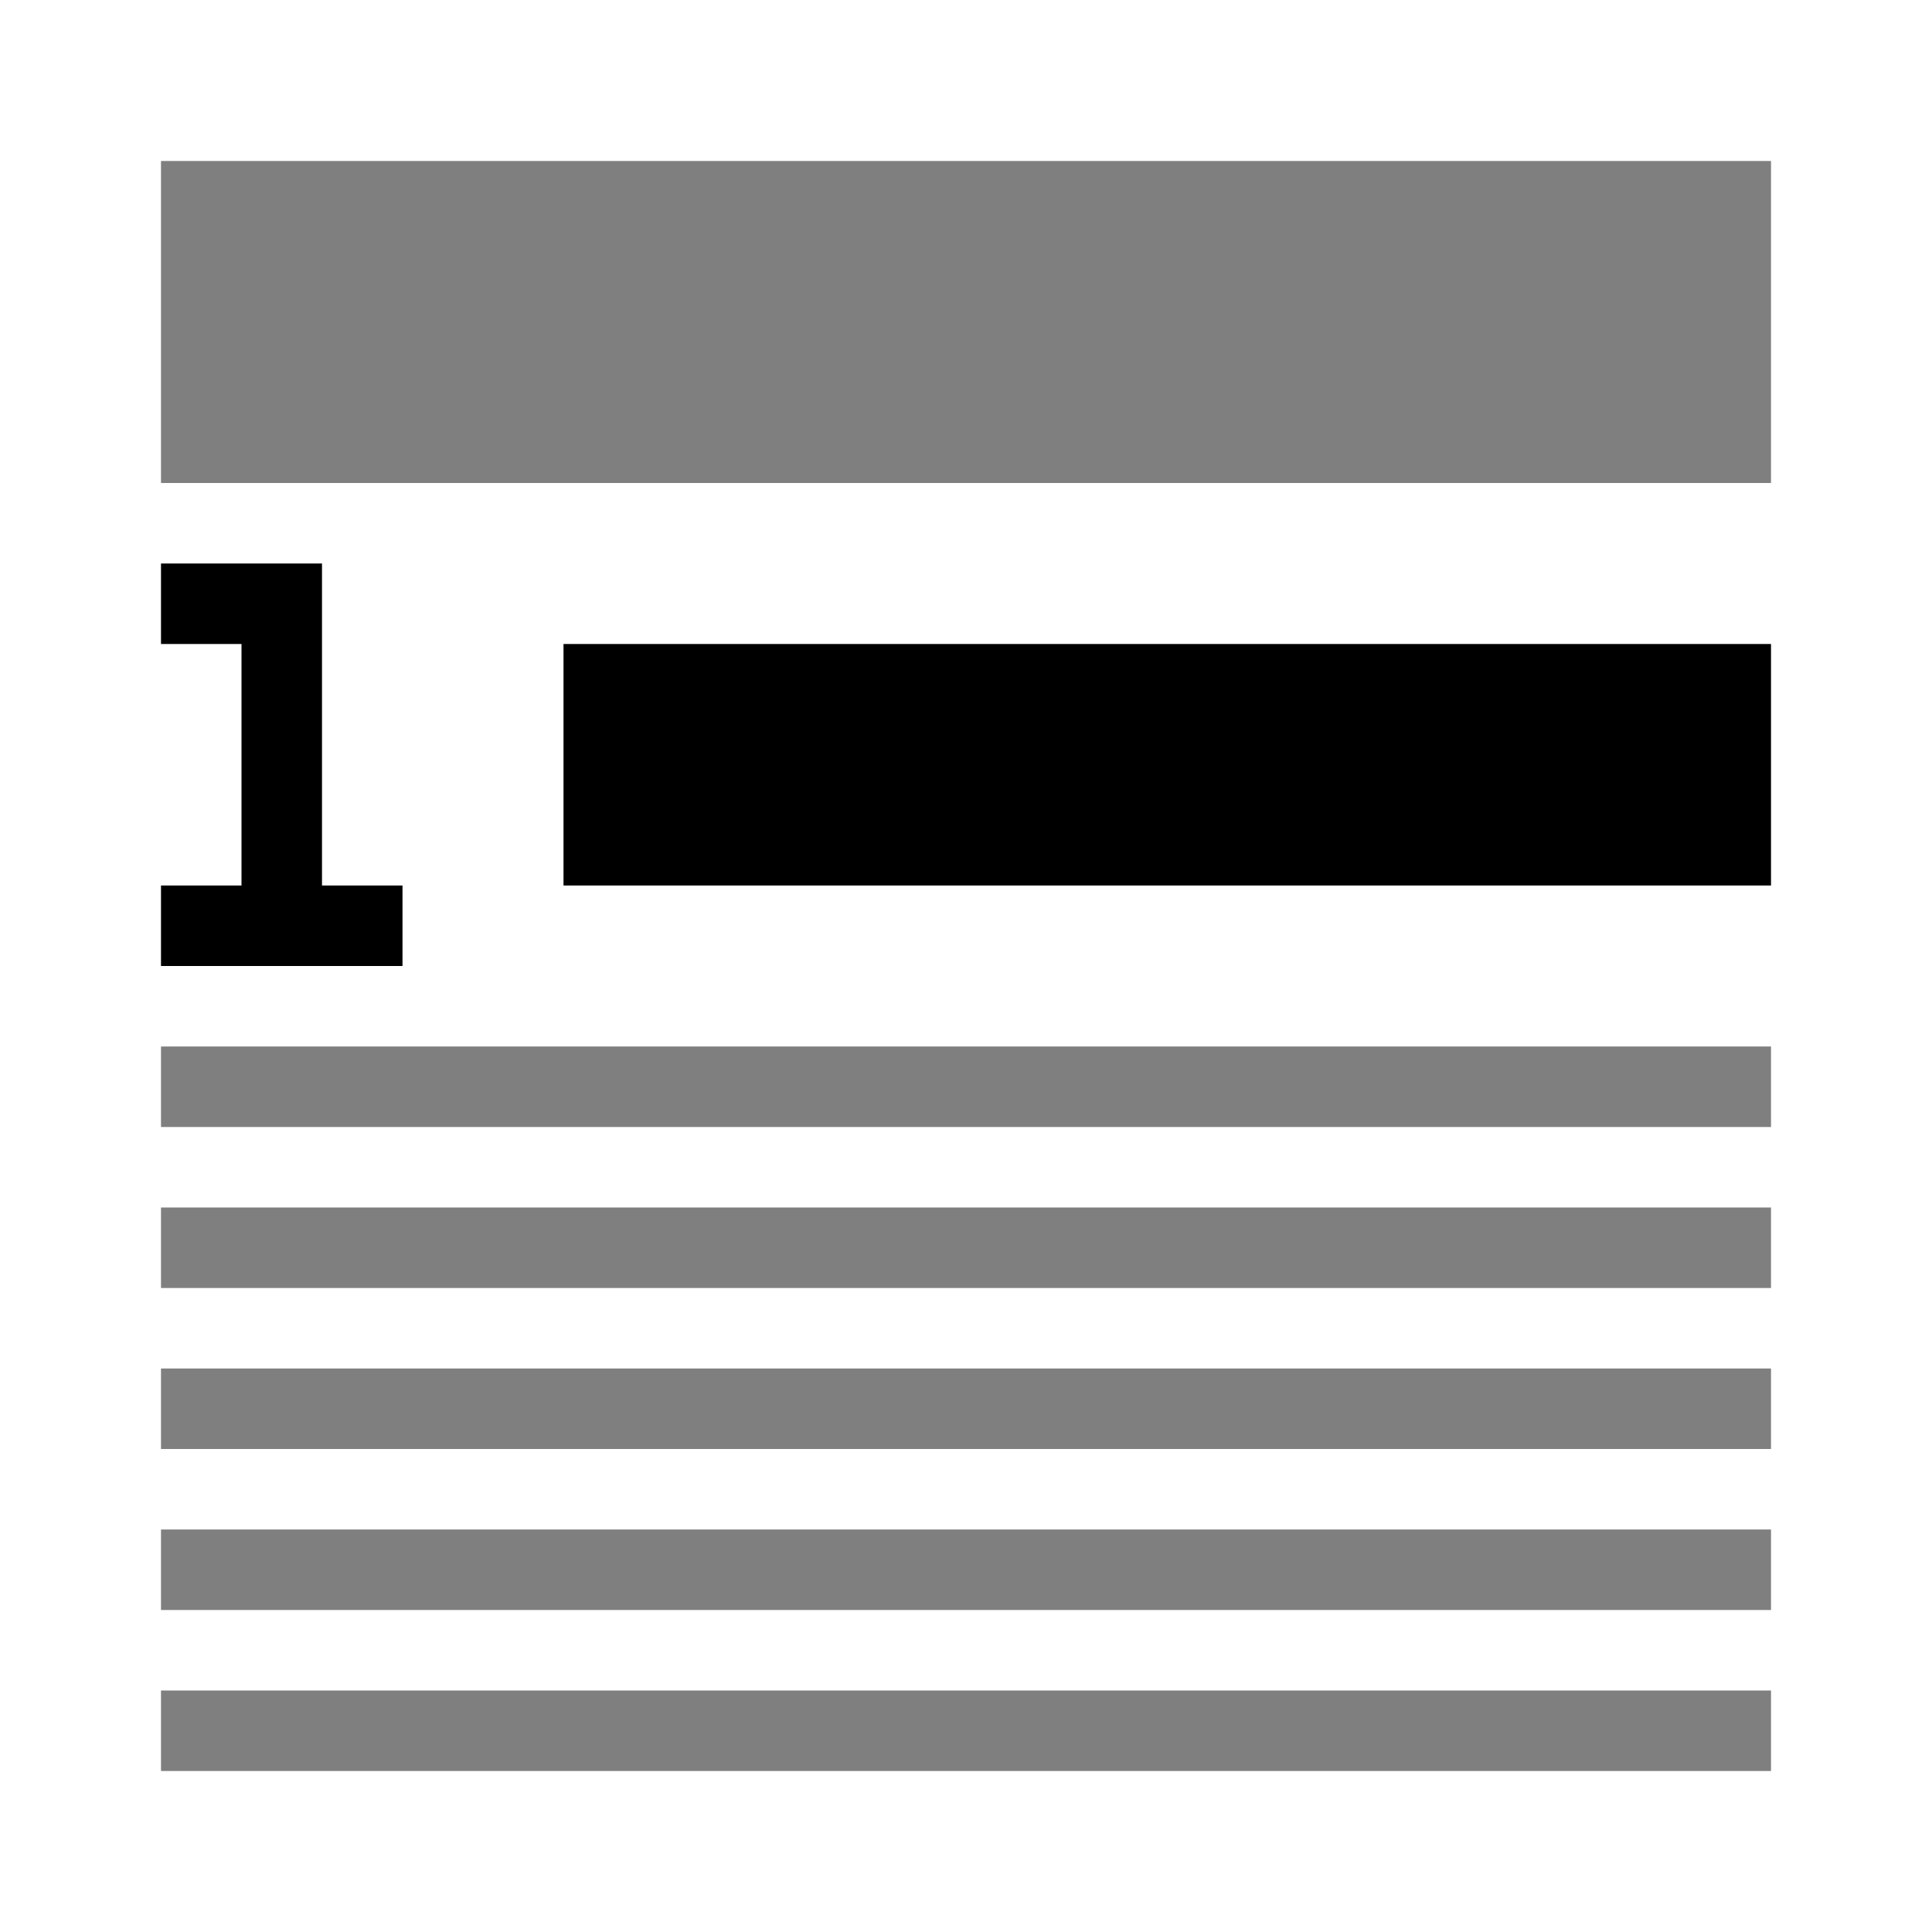
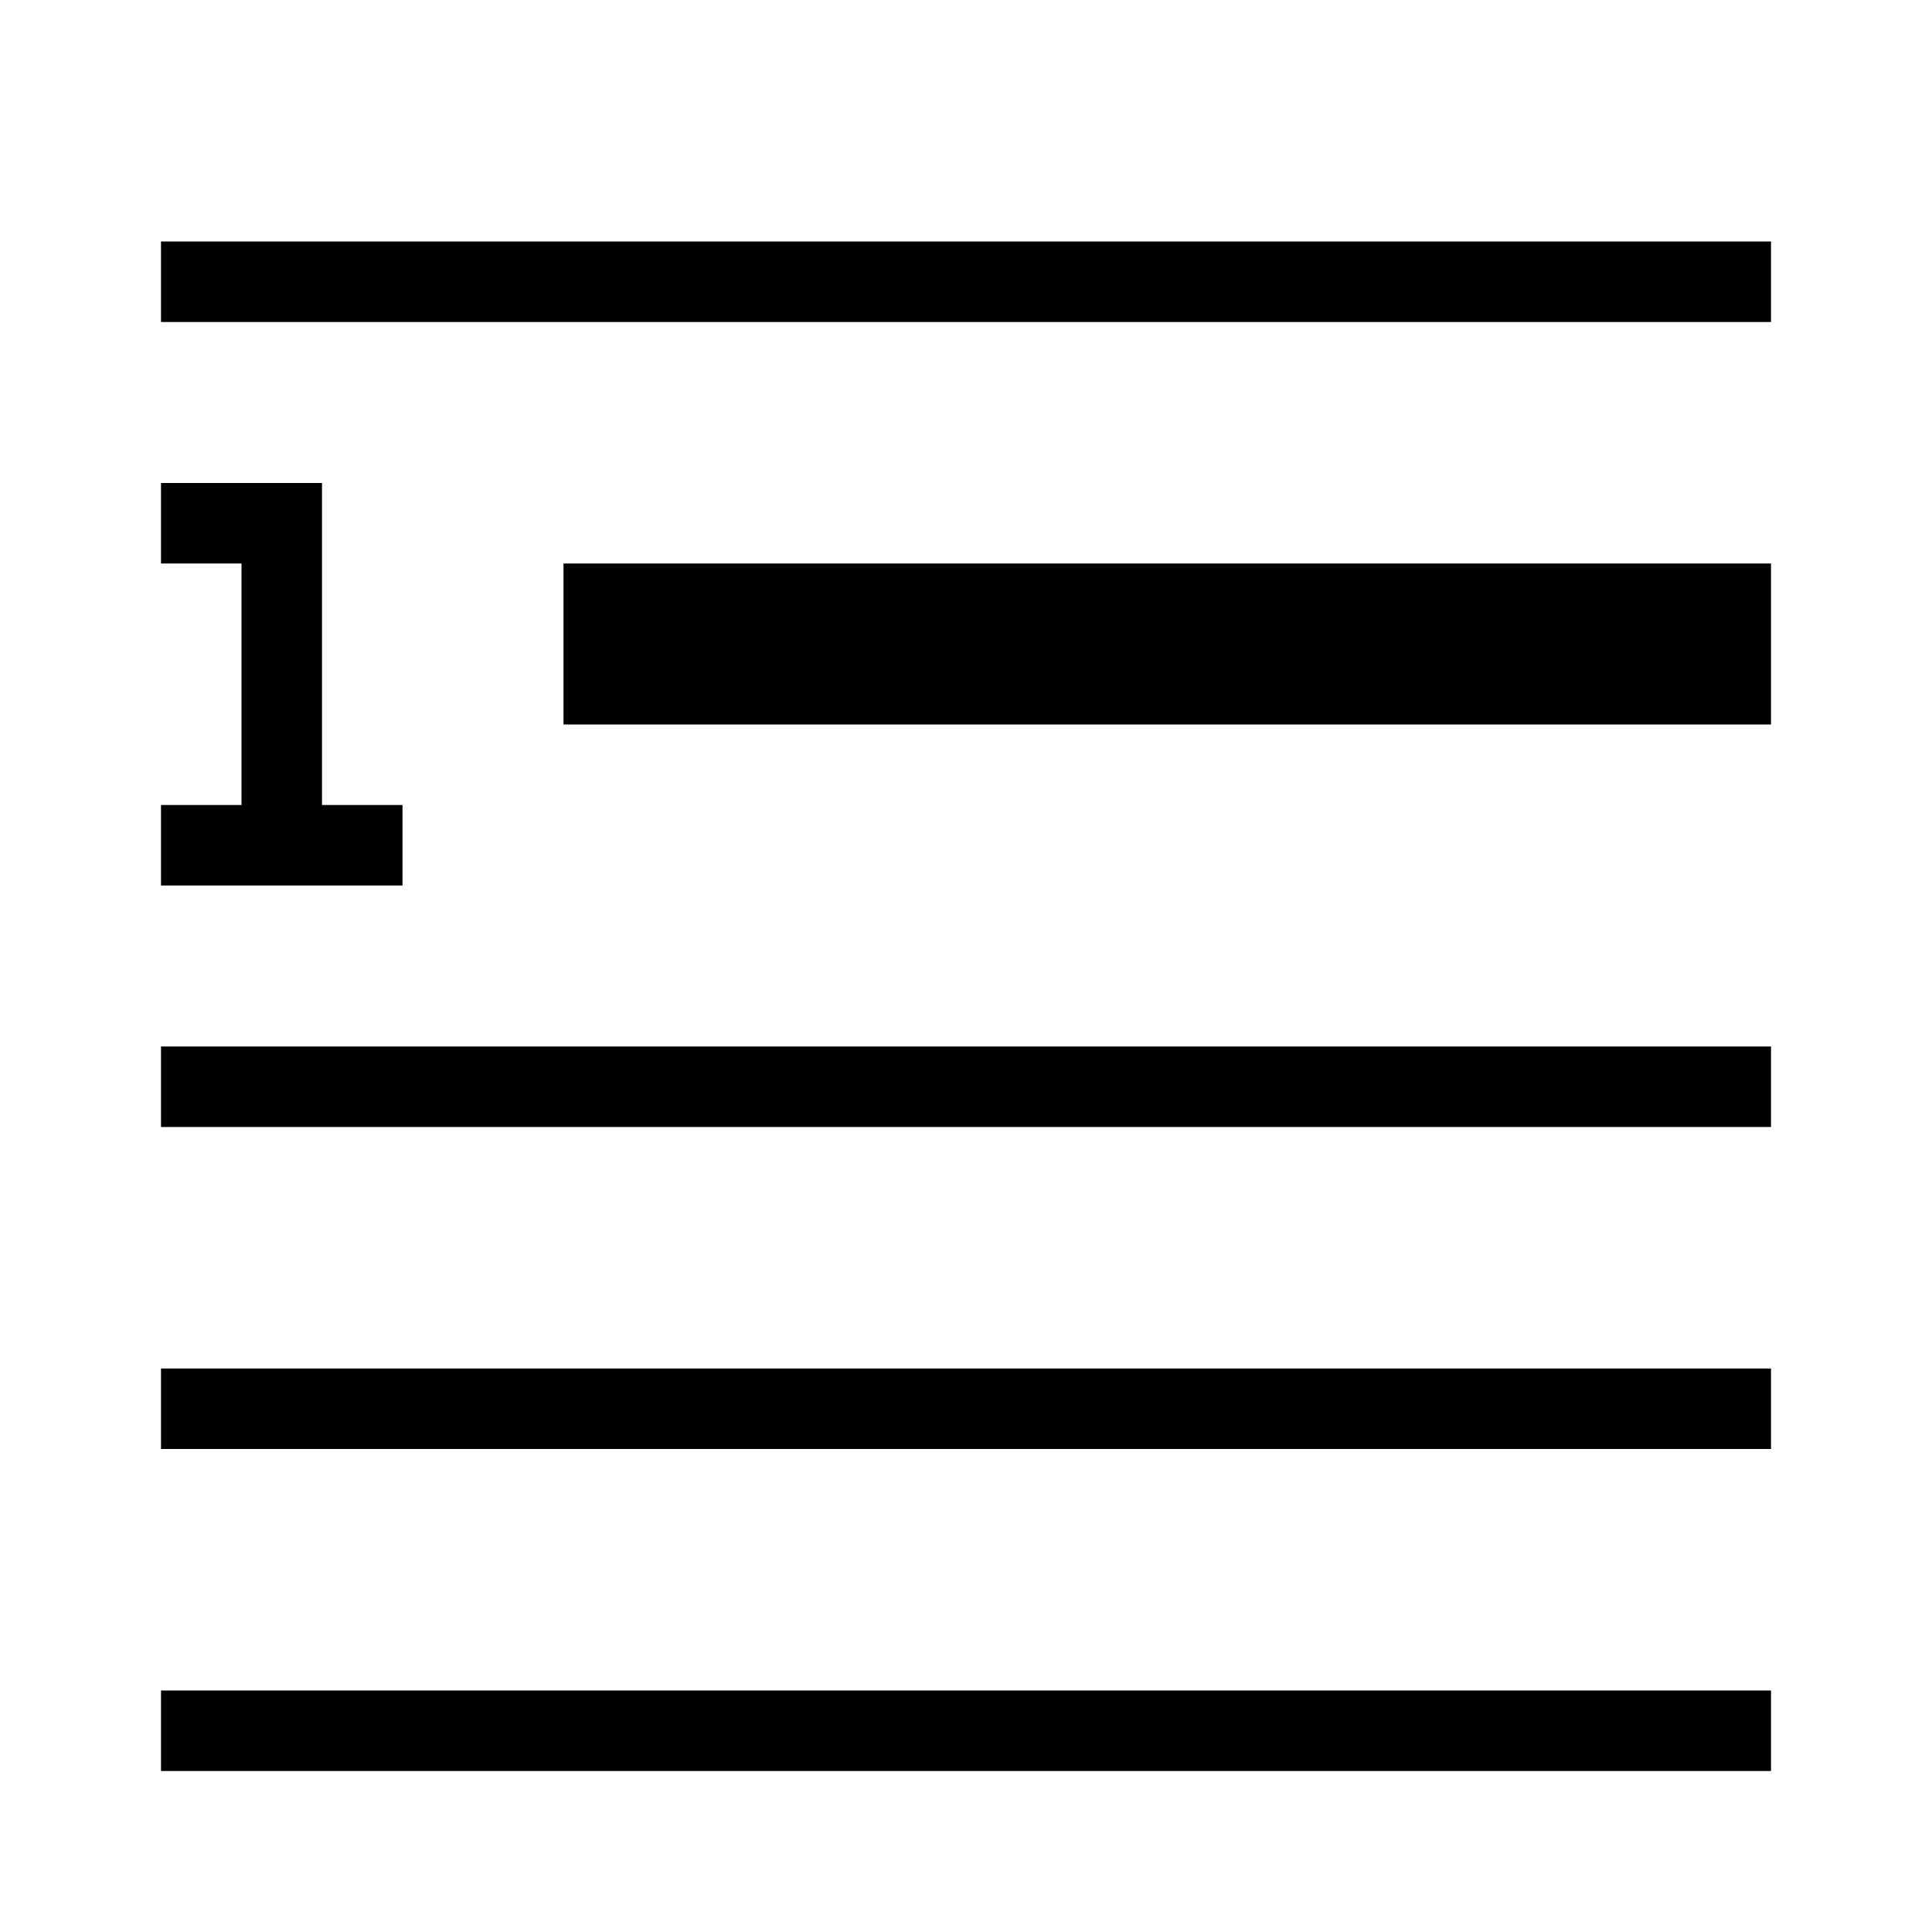
- <svg xmlns="http://www.w3.org/2000/svg" viewBox="0 0 24 24">
-   <path d="M5 11v1H2v-1h1V8H2V7h2v4zm2 0h15V8H7z" />
-   <path opacity=".5" d="M2 15h20v1H2zm0-1h20v-1H2zm0 6h20v-1H2zm0-2h20v-1H2zm0 4h20v-1H2zM2 6h20V2H2z" />
+ <svg xmlns="http://www.w3.org/2000/svg" id="icons" viewBox="0 0 24 24">
+   <path d="M5 10v1H2v-1h1V7H2V6h2v4zm2-1h15V7H7zm-5 5h20v-1H2zm0 4h20v-1H2zm0 4h20v-1H2zM2 4h20V3H2z" />
  <path fill="none" d="M0 0h24v24H0z" />
</svg>
